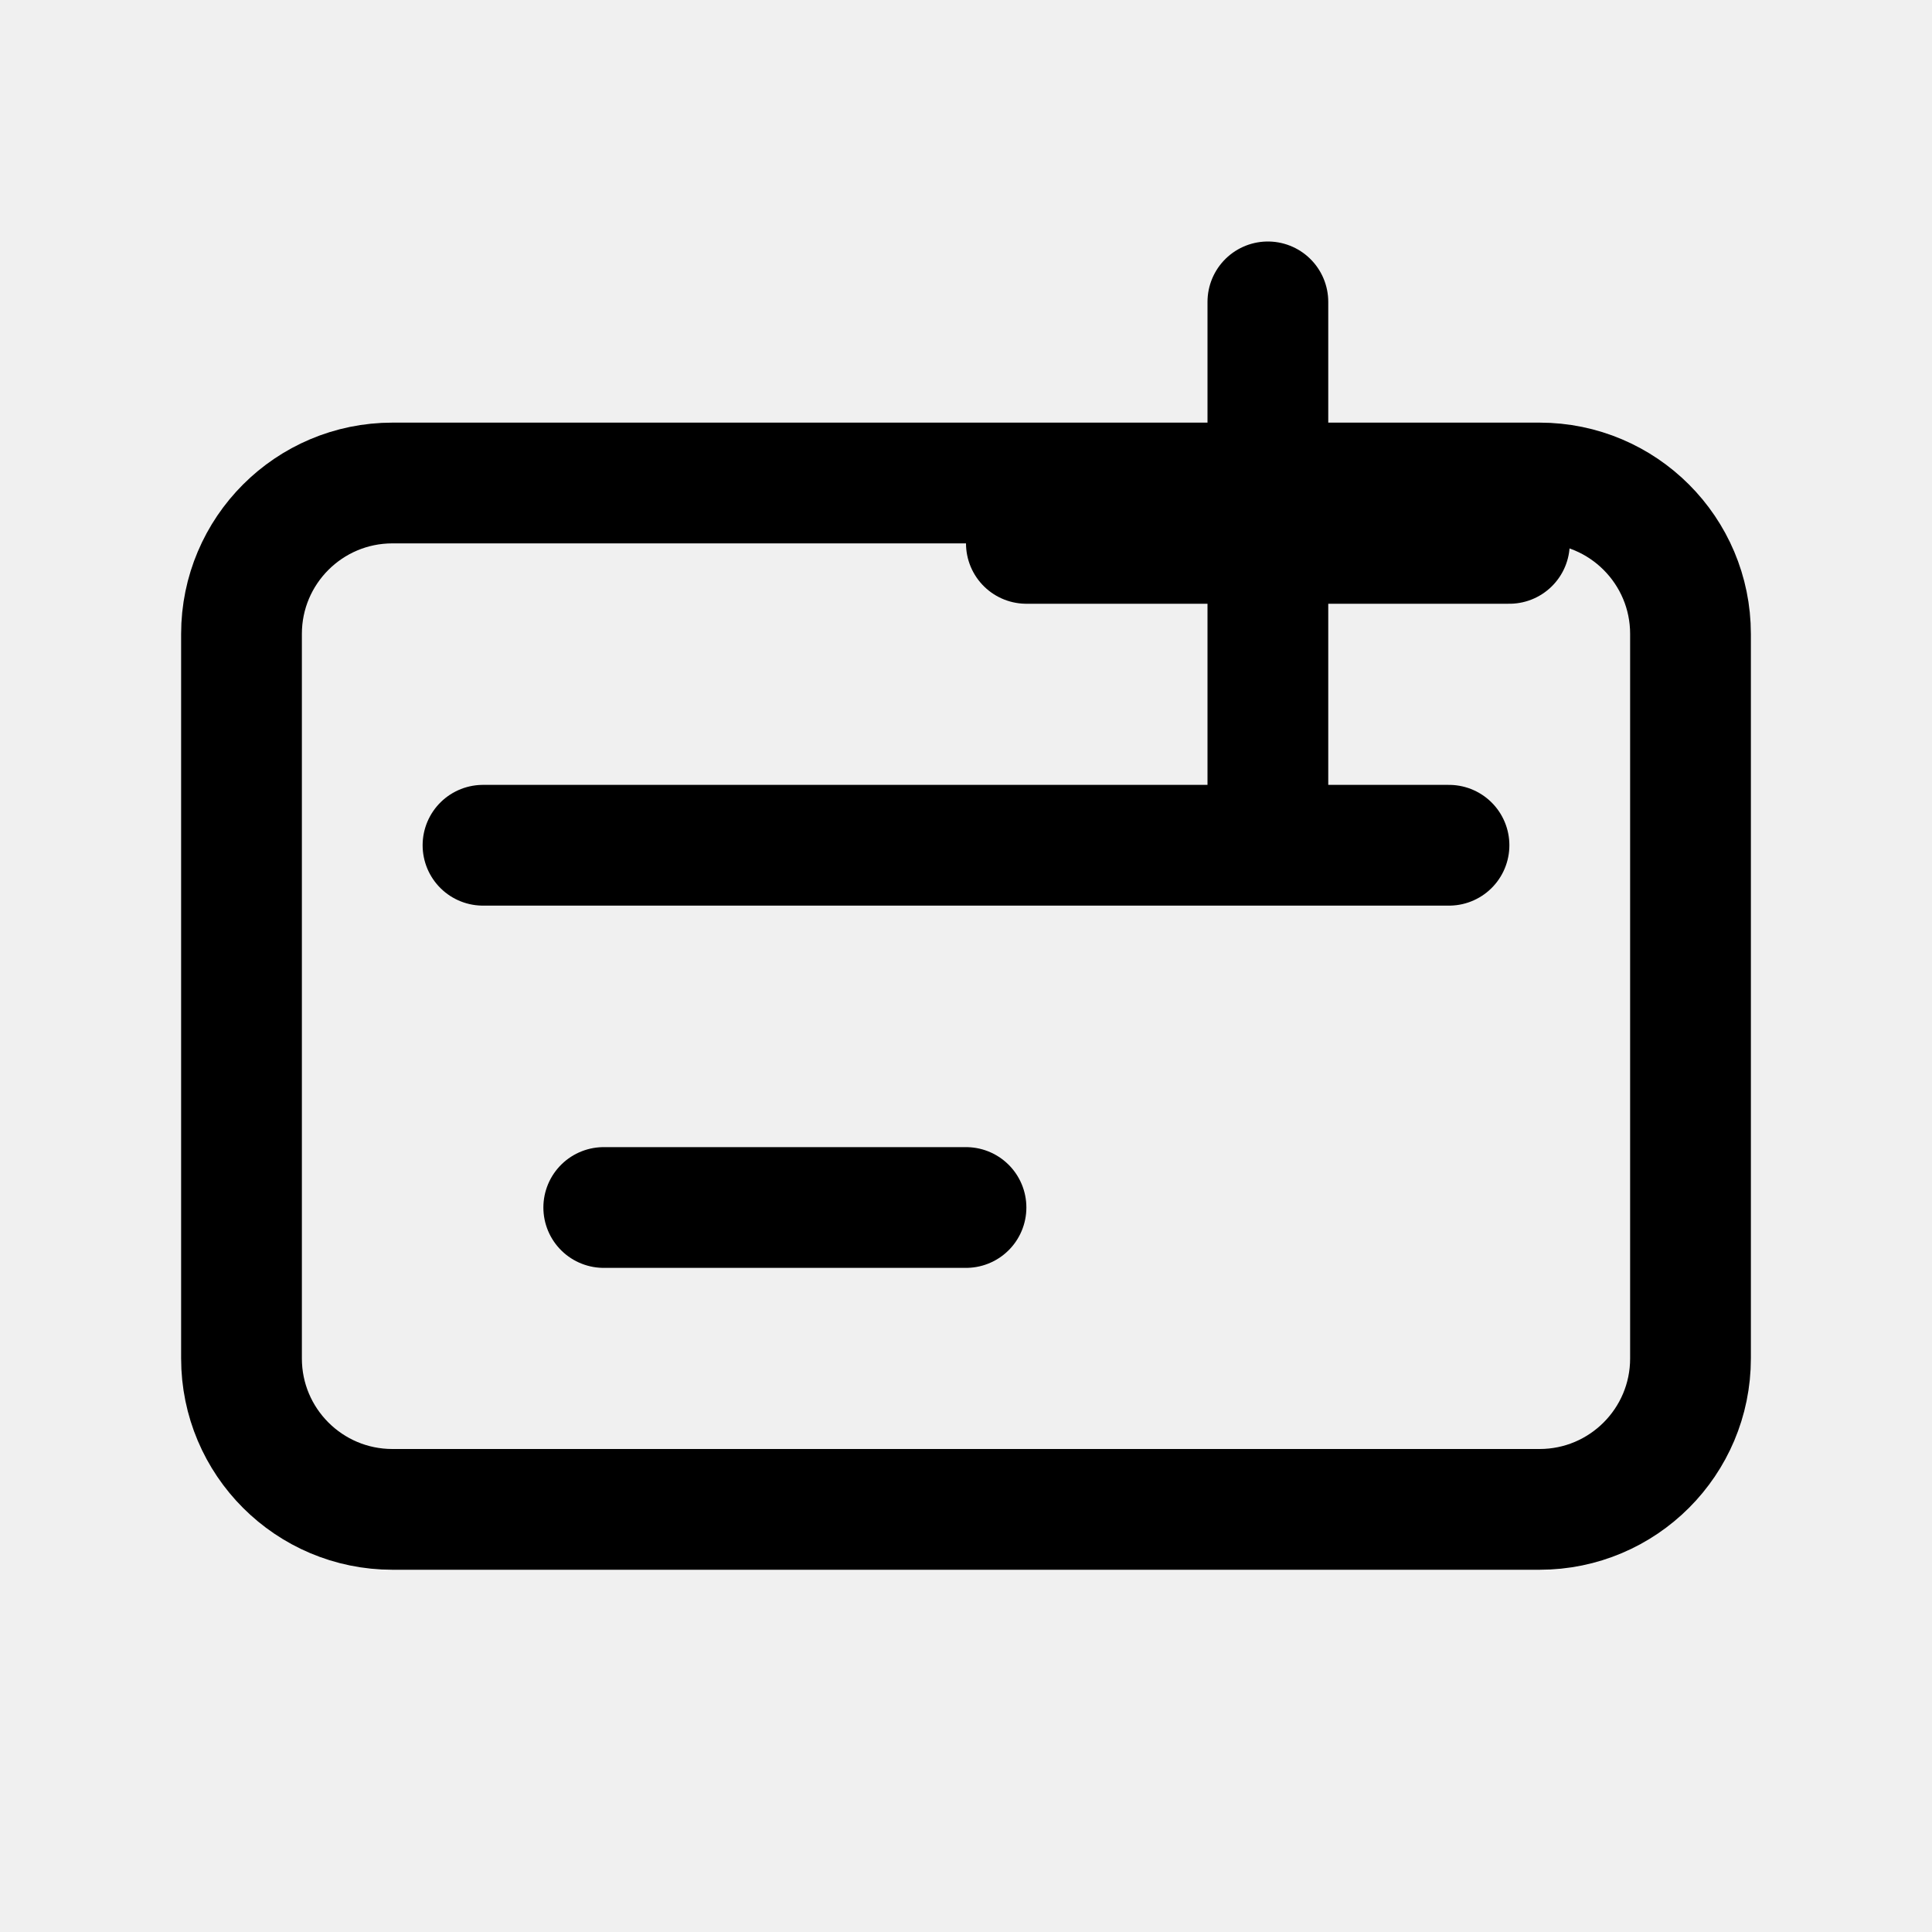
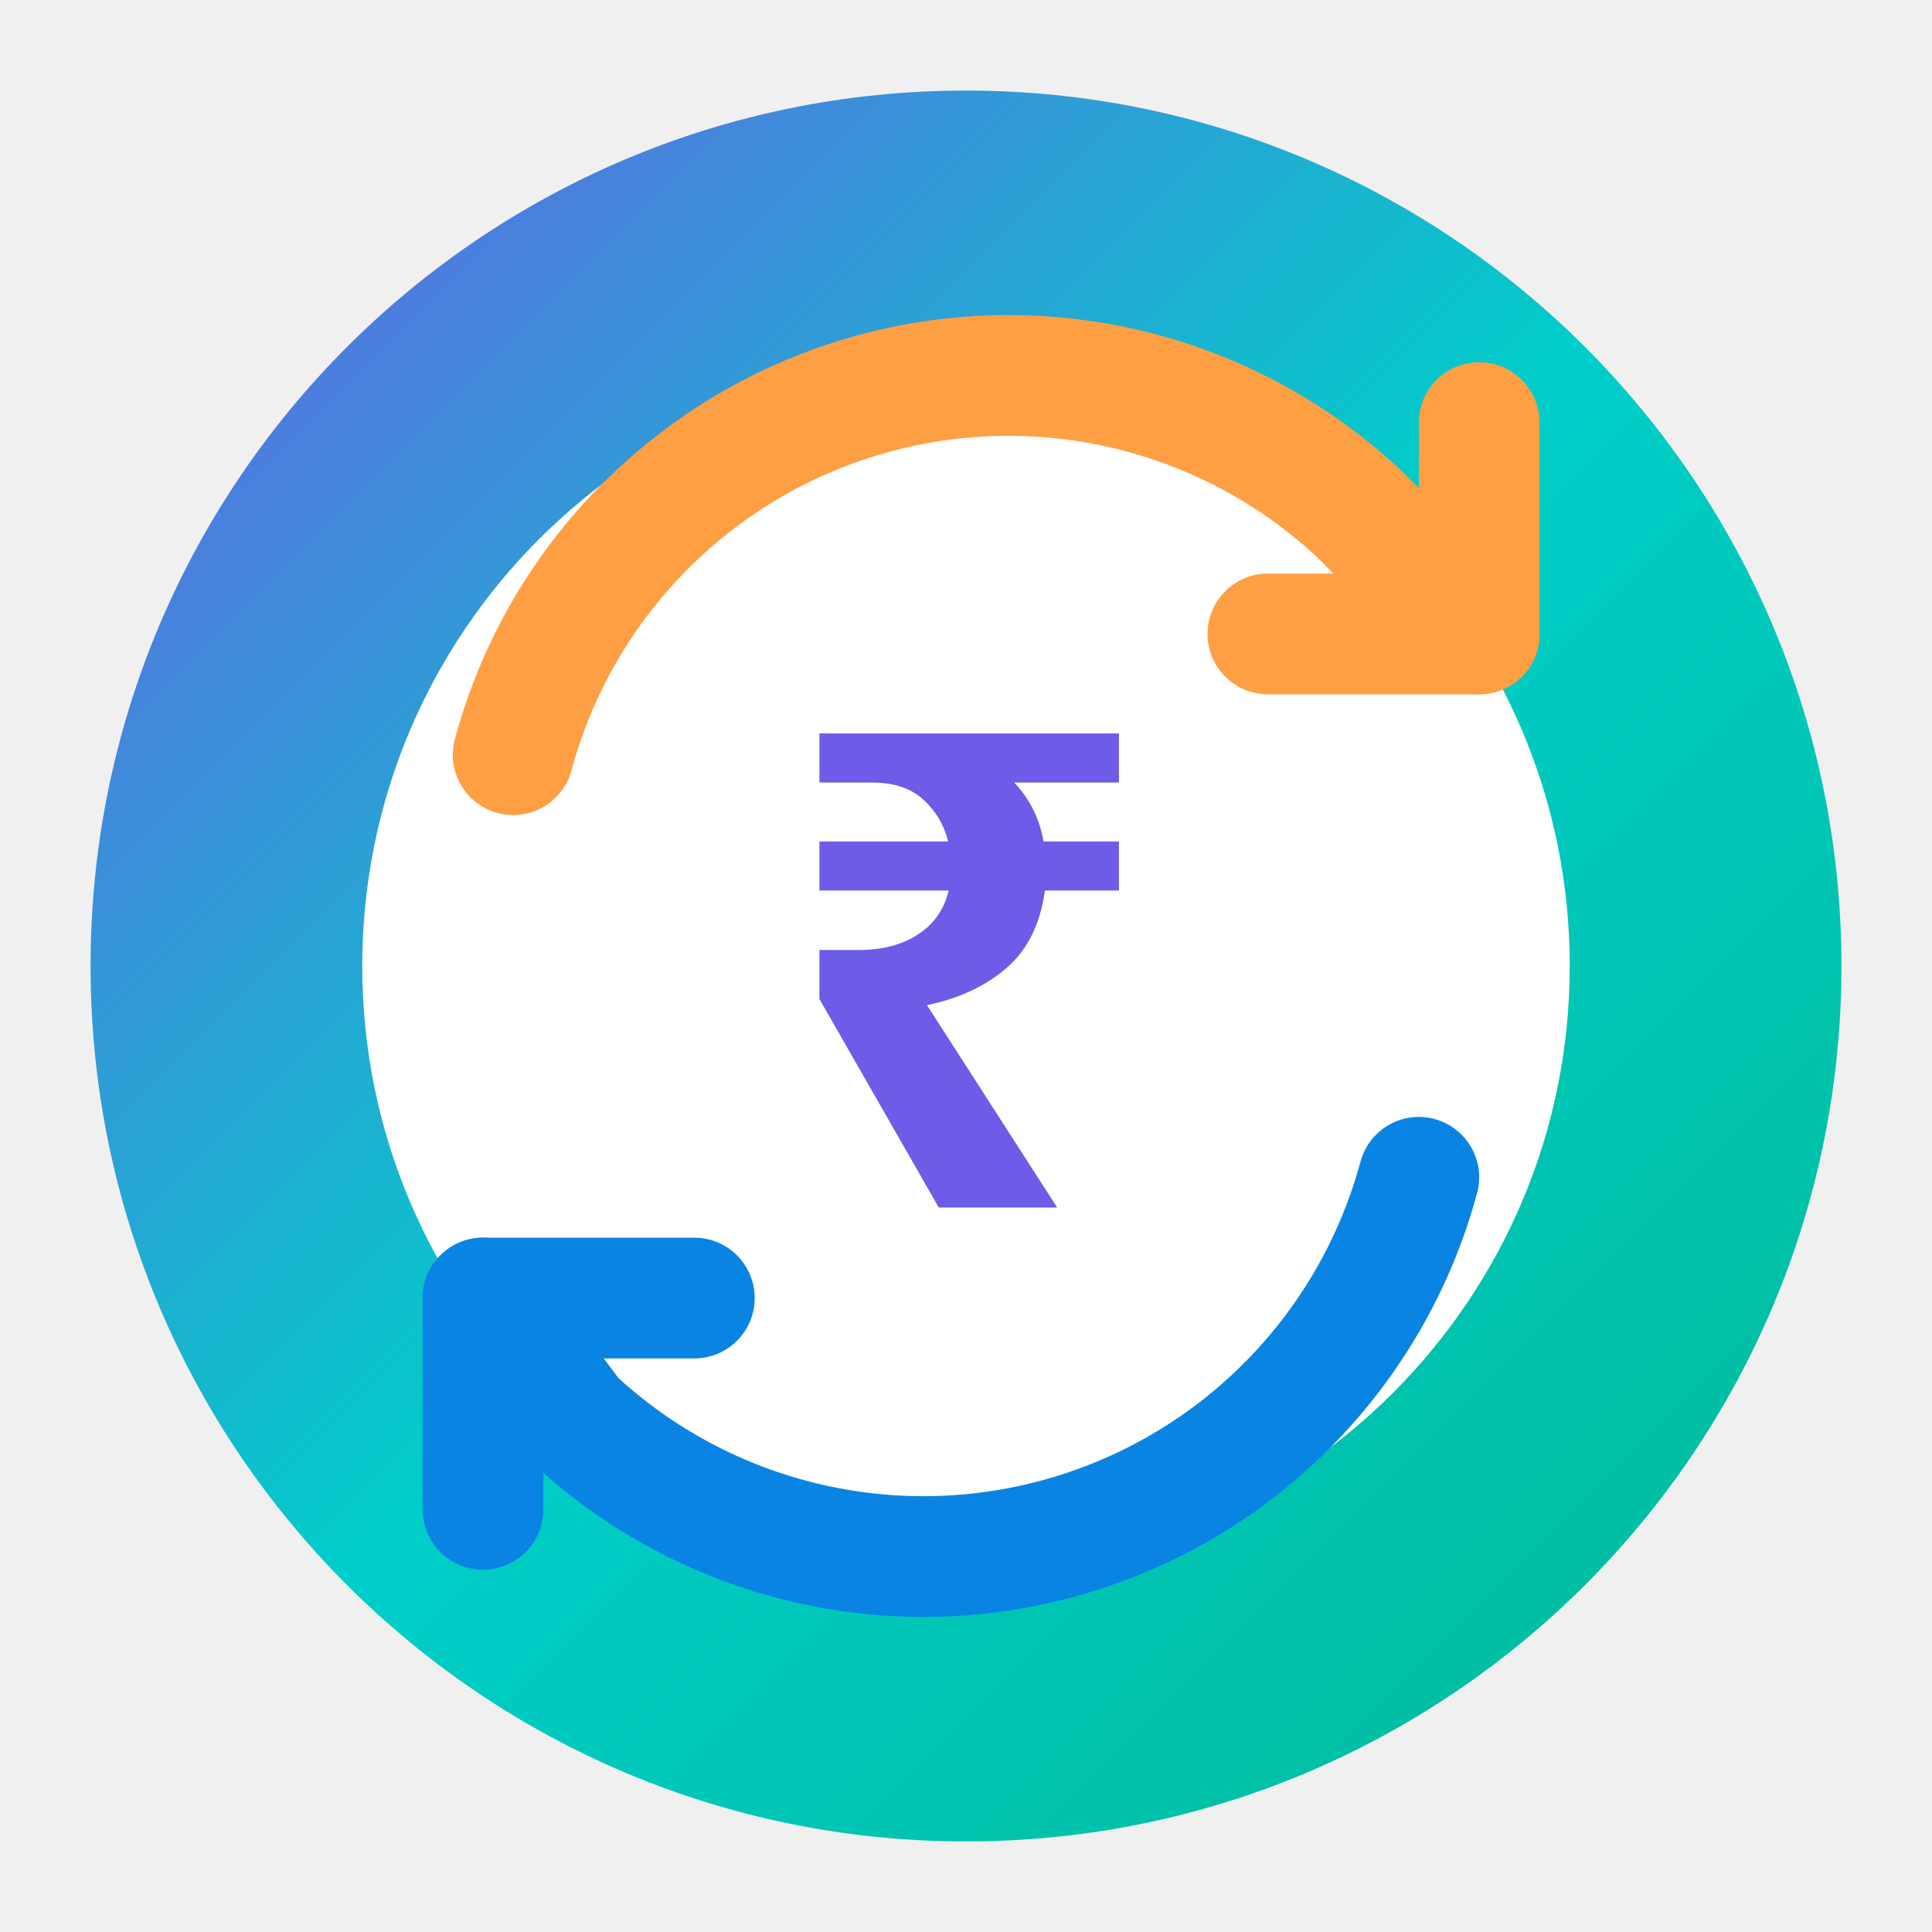
- <svg xmlns="http://www.w3.org/2000/svg" viewBox="0 0 64 64" fill="none">
-   <rect x="8" y="16" width="48" height="34" rx="5" stroke="currentColor" stroke-width="4" />
-   <path d="M16 28h32M20 40h12" stroke="currentColor" stroke-width="4" stroke-linecap="round" />
-   <path d="M42 10v16M34 18h16" stroke="currentColor" stroke-width="4" stroke-linecap="round" />
+ <svg xmlns="http://www.w3.org/2000/svg" viewBox="0 0 64 64">
+   <defs>
+     <linearGradient id="g" x1="0" y1="0" x2="1" y2="1">
+       <stop stop-color="#6c5ce7" />
+       <stop offset=".5" stop-color="#00cec9" />
+       <stop offset="1" stop-color="#00b894" />
+     </linearGradient>
+   </defs>
+   <circle cx="32" cy="32" r="29" fill="url(#g)" />
+   <circle cx="32" cy="32" r="20" fill="#fff" />
+   <path d="M17 25a17 17 0 0 1 28-8l4 4" fill="none" stroke="#ff9f43" stroke-width="4" stroke-linecap="round" />
+   <path d="M49 14v7h-7" fill="none" stroke="#ff9f43" stroke-width="4" stroke-linecap="round" stroke-linejoin="round" />
+   <path d="M47 39a17 17 0 0 1-28 8l-3-4" fill="none" stroke="#0984e3" stroke-width="4" stroke-linecap="round" />
+   <path d="M16 50v-7h7" fill="none" stroke="#0984e3" stroke-width="4" stroke-linecap="round" stroke-linejoin="round" />
+   <text x="32" y="40" text-anchor="middle" font-family="Arial,sans-serif" font-size="22" font-weight="bold" fill="#6c5ce7">₹</text>
</svg>
